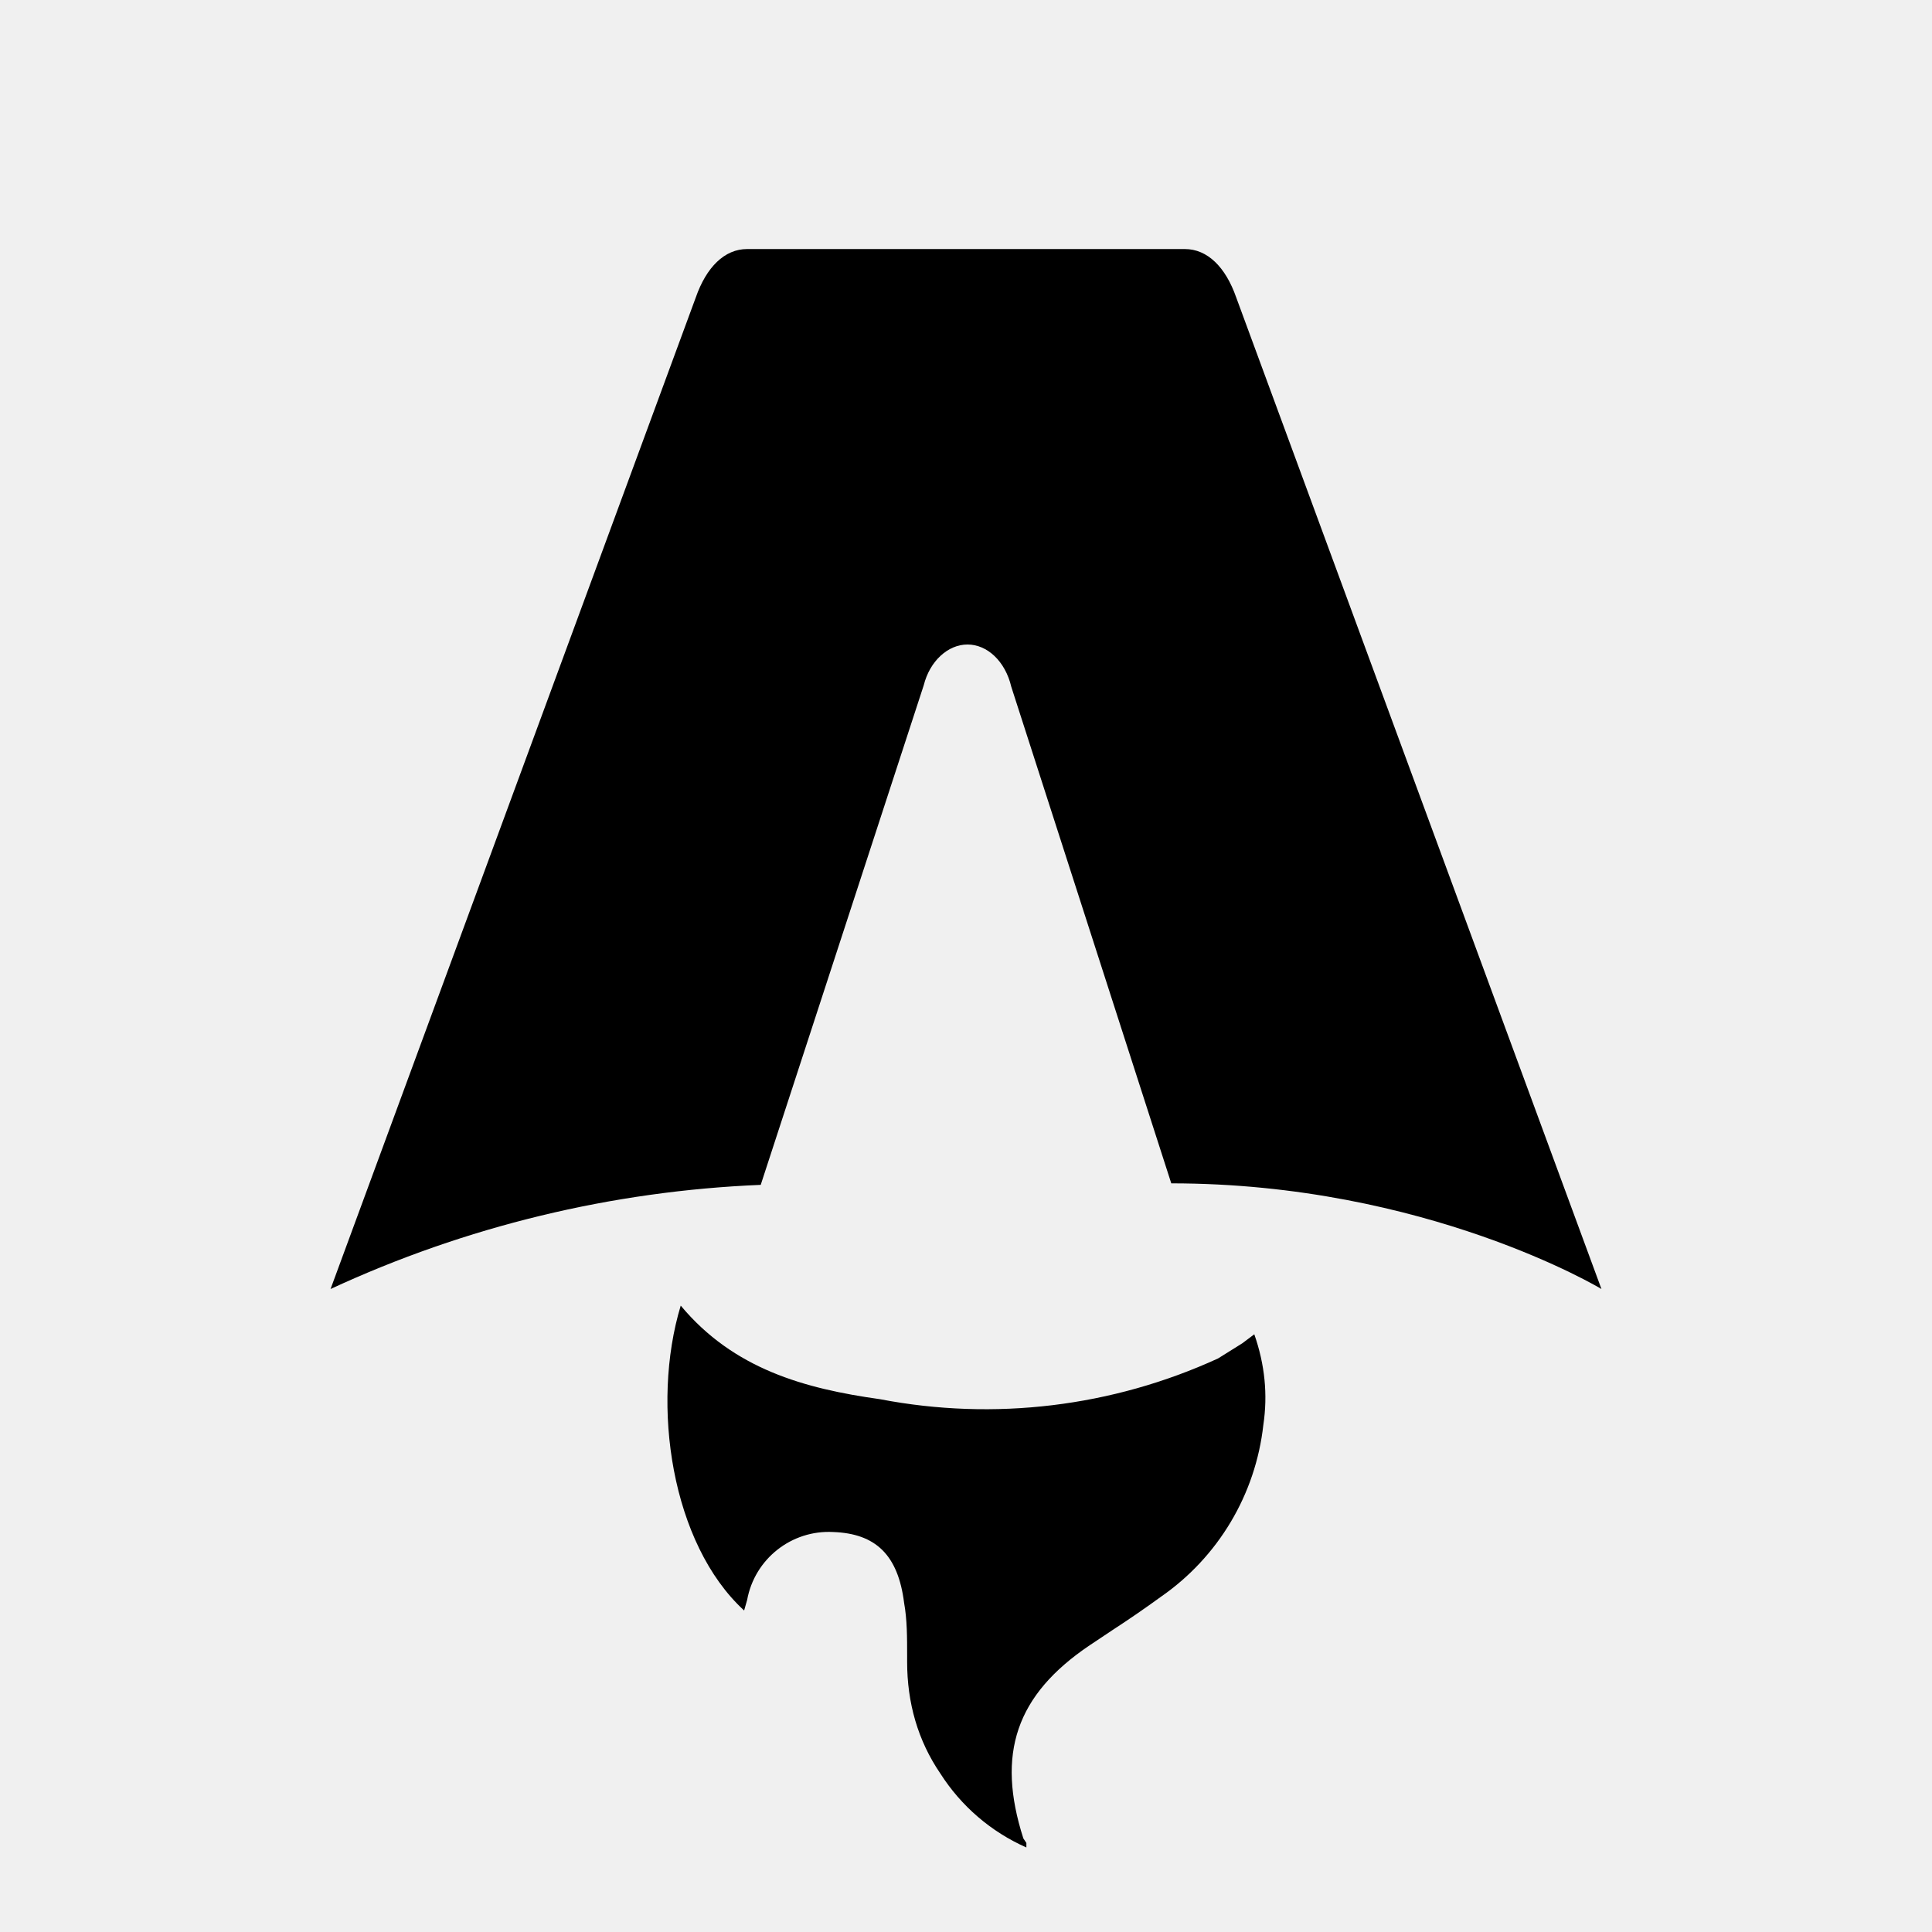
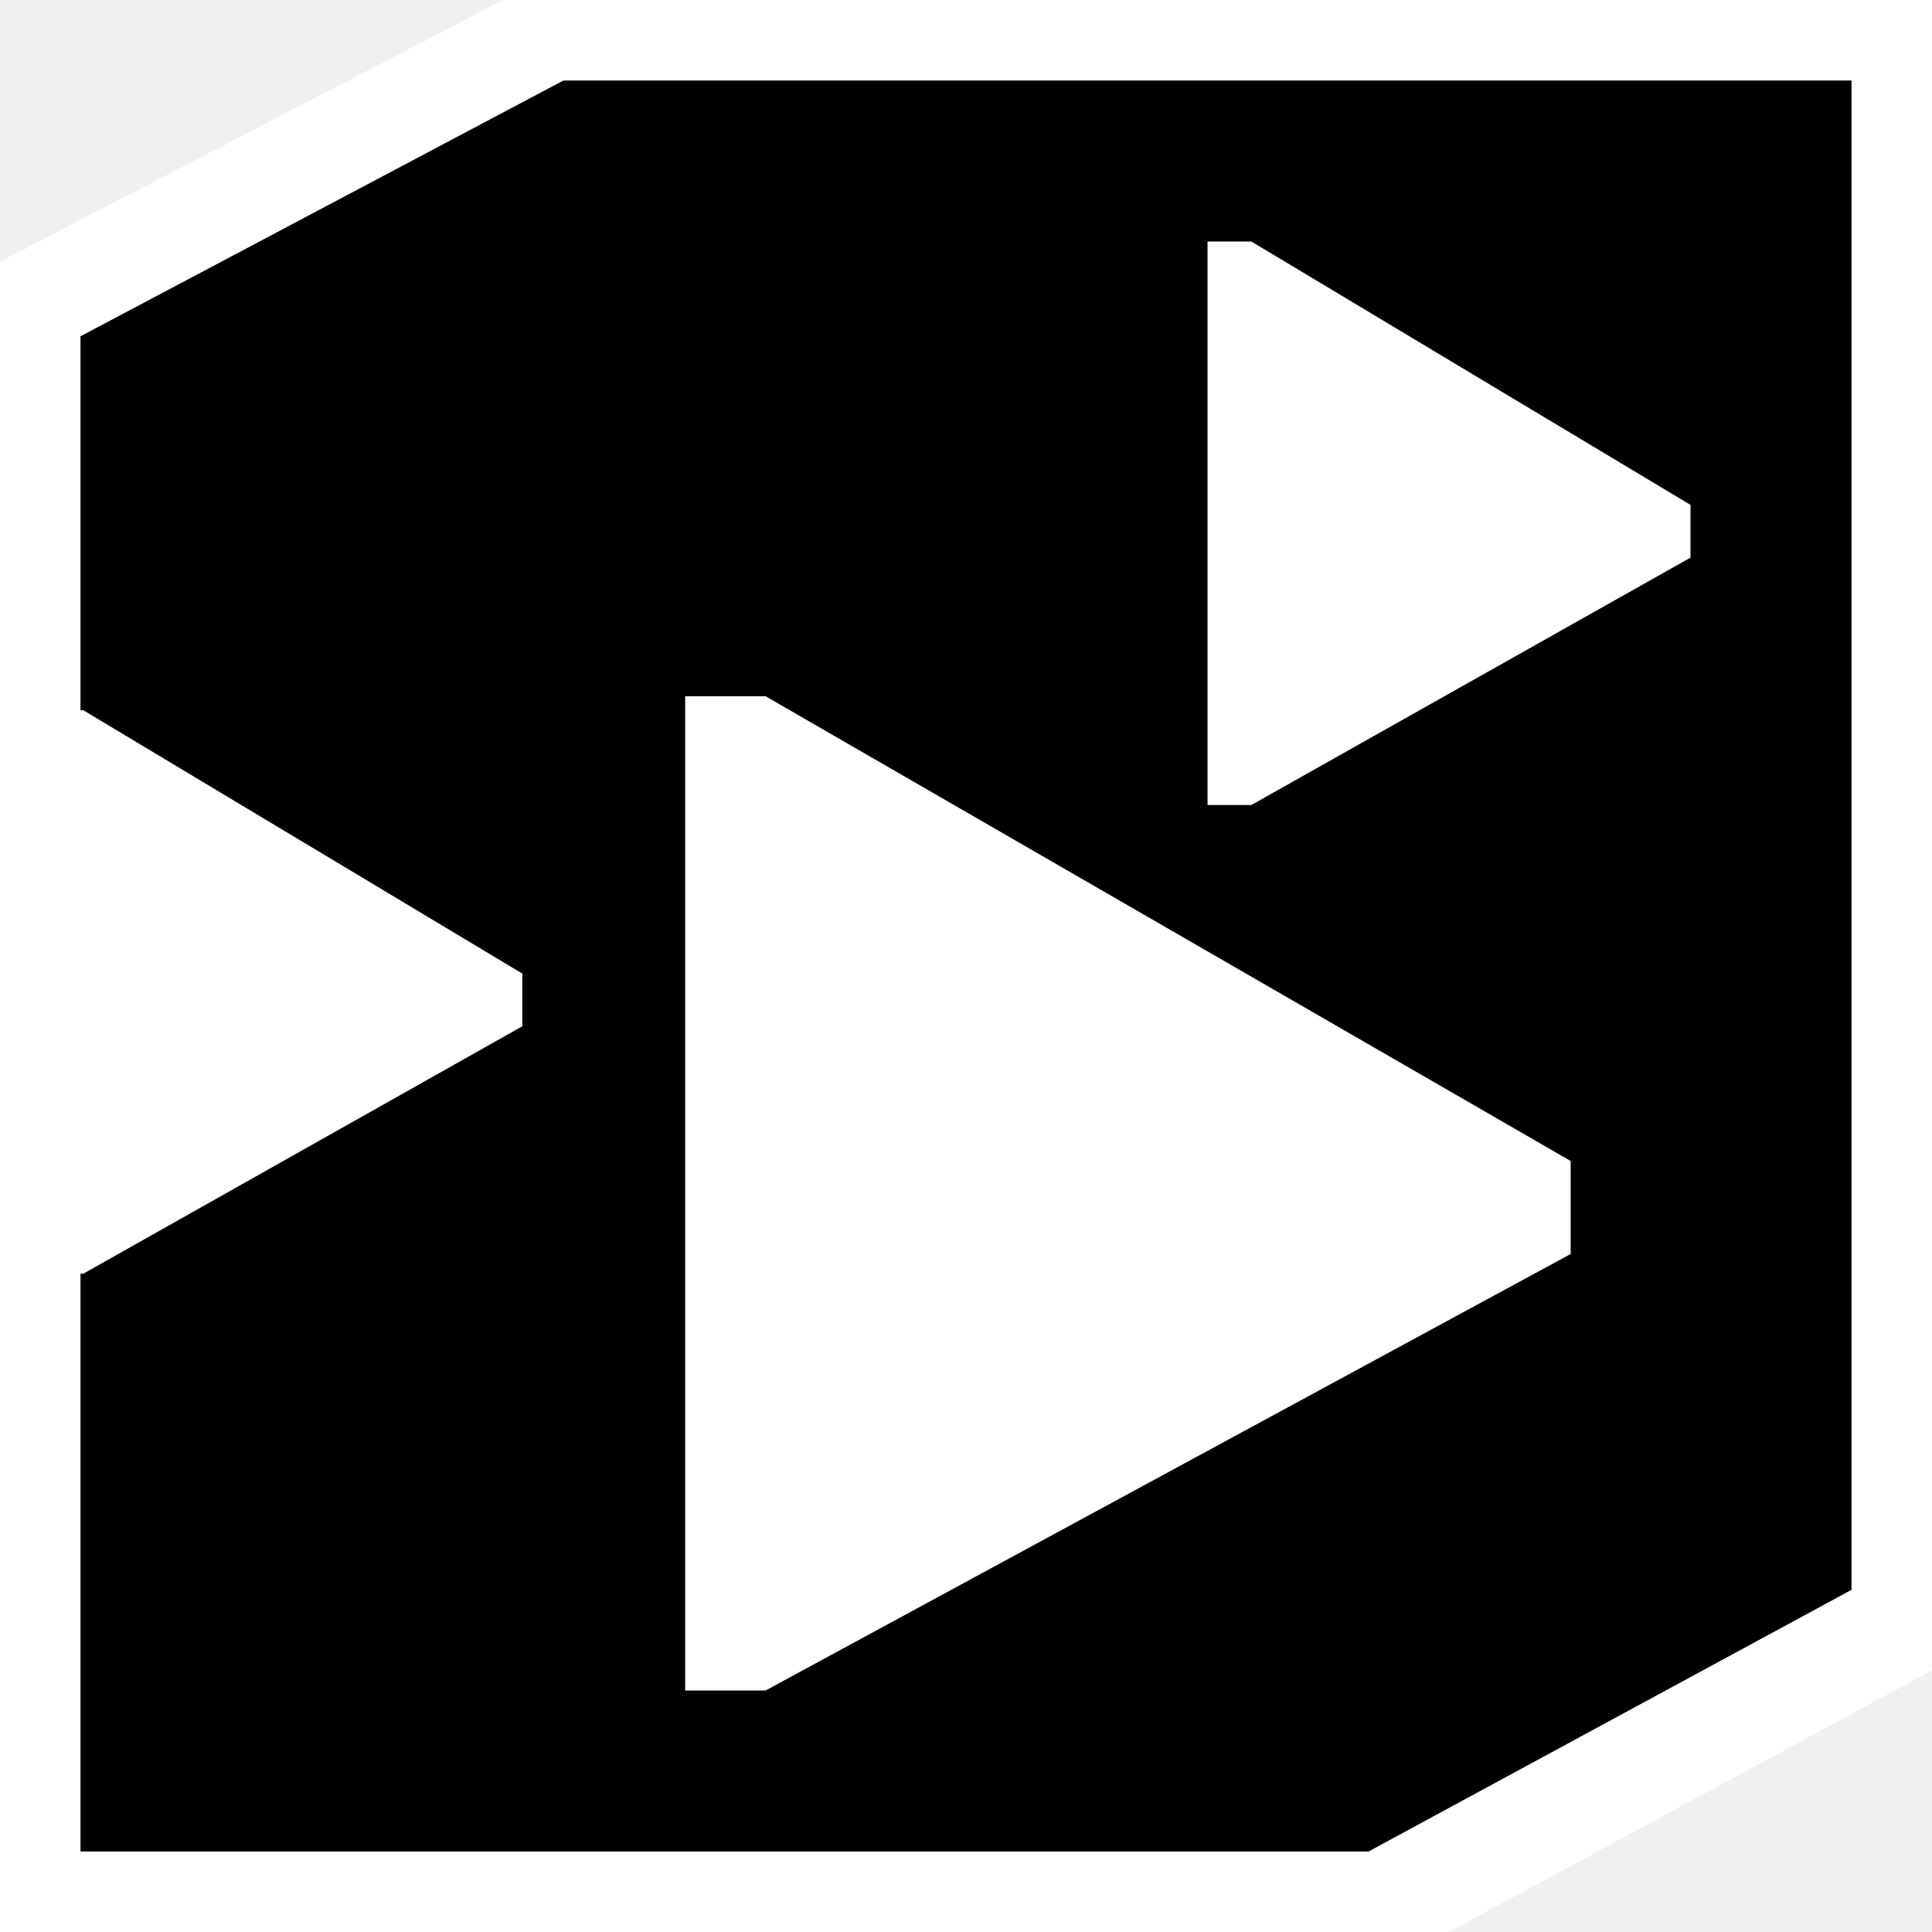
- <svg xmlns="http://www.w3.org/2000/svg" fill="none" viewBox="0 0 128 128">
-   <path d="M50.4 78.5a75.1 75.1 0 0 0-28.5 6.9l24.2-65.7c.7-2 1.9-3.2 3.4-3.2h29c1.5 0 2.7 1.2 3.4 3.2l24.2 65.7s-11.6-7-28.5-7L67 45.5c-.4-1.7-1.6-2.8-2.9-2.8-1.3 0-2.5 1.1-2.9 2.7L50.4 78.5Zm-1.1 28.2Zm-4.2-20.2c-2 6.6-.6 15.8 4.2 20.2a17.5 17.5 0 0 1 .2-.7 5.5 5.5 0 0 1 5.7-4.5c2.8.1 4.3 1.5 4.7 4.7.2 1.1.2 2.3.2 3.5v.4c0 2.7.7 5.2 2.2 7.4a13 13 0 0 0 5.7 4.9v-.3l-.2-.3c-1.8-5.6-.5-9.5 4.4-12.8l1.5-1a73 73 0 0 0 3.2-2.2 16 16 0 0 0 6.8-11.4c.3-2 .1-4-.6-6l-.8.6-1.6 1a37 37 0 0 1-22.4 2.7c-5-.7-9.7-2-13.2-6.2Z" />
-   <style>
-         path { fill: #000; }
-         @media (prefers-color-scheme: dark) {
-             path { fill: #FFF; }
-         }
-     </style>
+ <svg xmlns="http://www.w3.org/2000/svg" width="48" height="48" viewBox="0 0 48 48" fill="none">
+   <path d="M12.5 0H48V41.5L36 48H0V6.5L12.5 0Z" fill="white" />
+   <path fill-rule="evenodd" clip-rule="evenodd" d="M46 39.499L34.001 46H2V31.645H2.069L12.977 25.497V24.189L2.069 17.645H2V8.355L13.999 2H46V39.499ZM17.023 42H19.021L39.023 31.155V28.845L19.021 17.298H17.023V42ZM30.001 20H31.09L42 13.854V12.544L31.09 6H30.001V20Z" fill="black" />
</svg>
